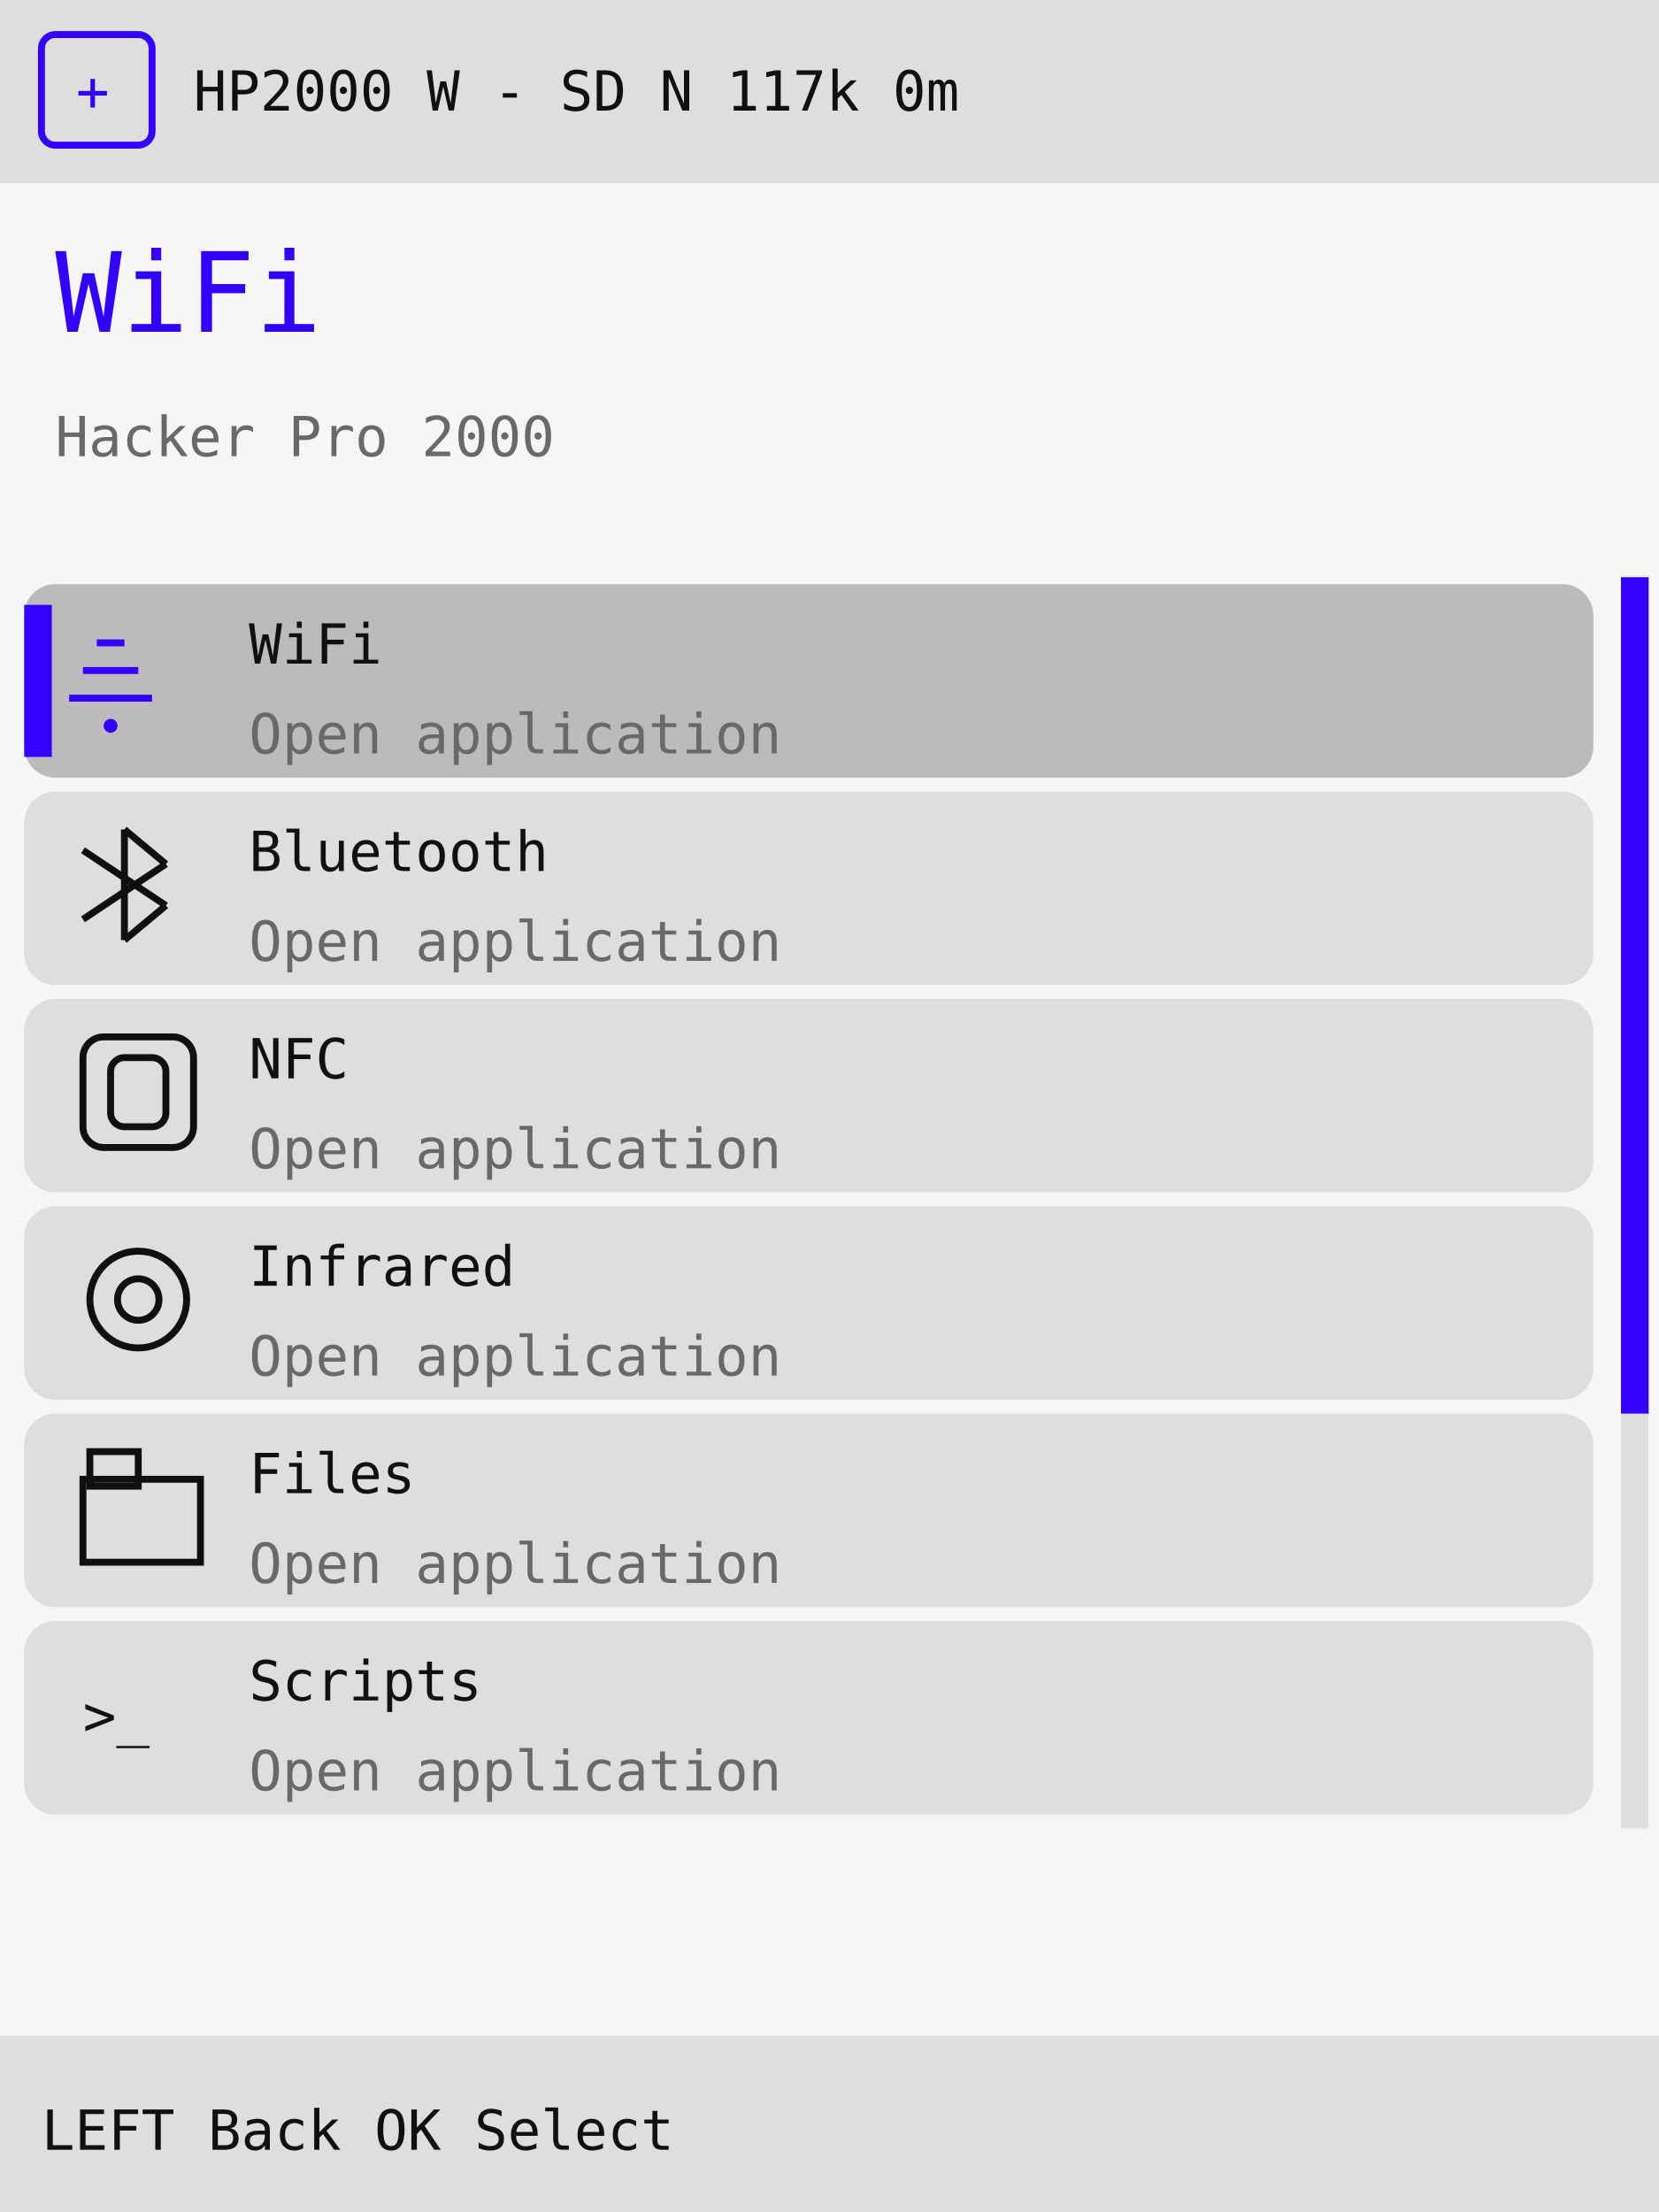
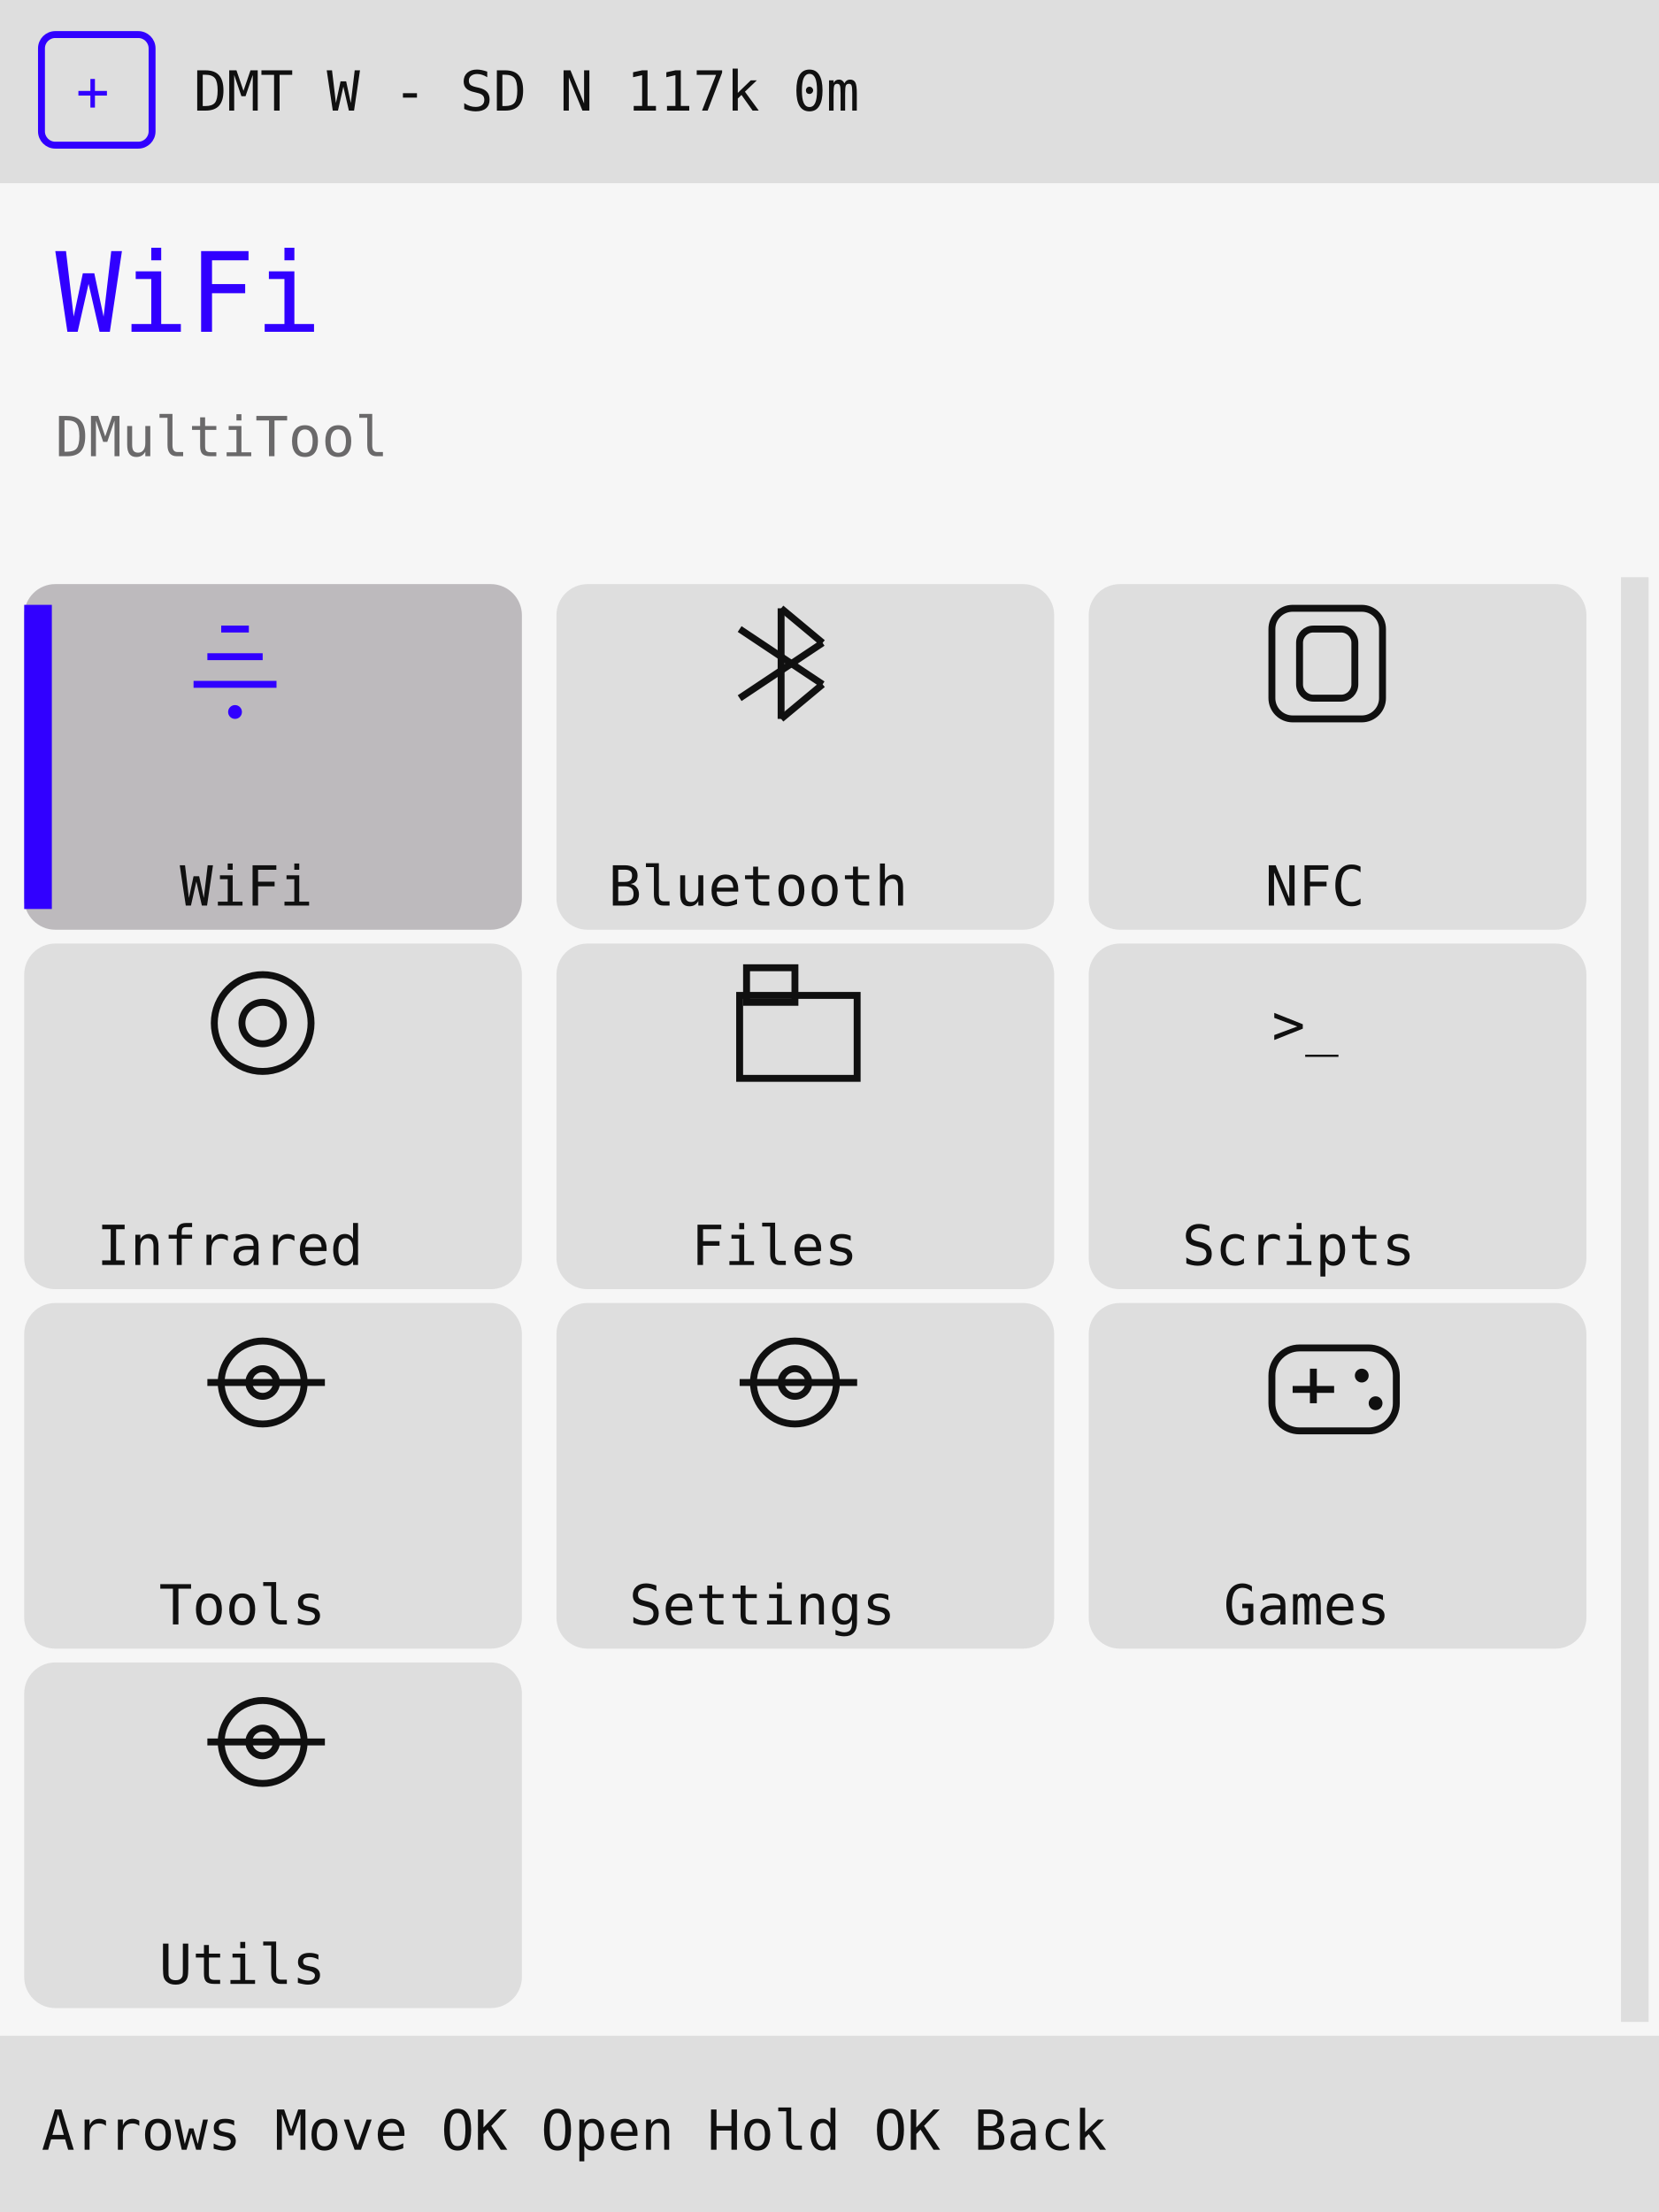
<svg xmlns="http://www.w3.org/2000/svg" width="240" height="320" viewBox="0 0 240 320">
  <rect x="0" y="0" width="240" height="320" rx="0" fill="#f6f6f6" stroke="#f6f6f6" />
  <rect x="0" y="0" width="240" height="26" rx="0" fill="#dedede" stroke="#dedede" />
  <rect x="6" y="5" width="16" height="16" rx="2" fill="none" stroke="#3100ff" />
  <text x="11" y="16" fill="#3100ff" font-family="monospace" font-size="8" textLength="6" lengthAdjust="spacingAndGlyphs">+</text>
-   <text x="28" y="16" fill="#101010" font-family="monospace" font-size="8" textLength="138" lengthAdjust="spacingAndGlyphs">HP2000 W - SD N 117k 0m</text>
+   <text x="28" y="16" fill="#101010" font-family="monospace" font-size="8" textLength="120" lengthAdjust="spacingAndGlyphs">DMT W - SD N 117k 0m</text>
  <rect x="0" y="32" width="240" height="46" rx="0" fill="#f6f6f6" stroke="#f6f6f6" />
  <text x="8" y="48" fill="#3100ff" font-family="monospace" font-size="16" textLength="48" lengthAdjust="spacingAndGlyphs">WiFi</text>
-   <text x="8" y="66" fill="#6a696a" font-family="monospace" font-size="8" textLength="90" lengthAdjust="spacingAndGlyphs">Hacker Pro 2000</text>
-   <rect x="0" y="84" width="232" height="30" rx="0" fill="#f6f6f6" stroke="#f6f6f6" />
-   <rect x="4" y="85" width="226" height="27" rx="4" fill="#bdbabd" stroke="#bdbabd" />
-   <rect x="4" y="88" width="3" height="21" rx="0" fill="#3100ff" stroke="#3100ff" />
-   <path d="M14,93 L18,93" stroke="#3100ff" fill="none" />
-   <path d="M12,97 L20,97" stroke="#3100ff" fill="none" />
-   <path d="M10,101 L22,101" stroke="#3100ff" fill="none" />
-   <circle cx="16" cy="105" r="1" fill="#3100ff" />
-   <text x="36" y="96" fill="#101010" font-family="monospace" font-size="8" textLength="24" lengthAdjust="spacingAndGlyphs">WiFi</text>
-   <text x="36" y="109" fill="#6a696a" font-family="monospace" font-size="8" textLength="96" lengthAdjust="spacingAndGlyphs">Open application</text>
-   <rect x="0" y="114" width="232" height="30" rx="0" fill="#f6f6f6" stroke="#f6f6f6" />
-   <rect x="4" y="115" width="226" height="27" rx="4" fill="#dedede" stroke="#dedede" />
-   <path d="M18,120 L18,136" stroke="#101010" fill="none" />
-   <path d="M18,120 L24,125" stroke="#101010" fill="none" />
-   <path d="M24,125 L12,133" stroke="#101010" fill="none" />
-   <path d="M12,123 L24,131" stroke="#101010" fill="none" />
-   <path d="M24,131 L18,136" stroke="#101010" fill="none" />
-   <text x="36" y="126" fill="#101010" font-family="monospace" font-size="8" textLength="54" lengthAdjust="spacingAndGlyphs">Bluetooth</text>
-   <text x="36" y="139" fill="#6a696a" font-family="monospace" font-size="8" textLength="96" lengthAdjust="spacingAndGlyphs">Open application</text>
-   <rect x="0" y="144" width="232" height="30" rx="0" fill="#f6f6f6" stroke="#f6f6f6" />
-   <rect x="4" y="145" width="226" height="27" rx="4" fill="#dedede" stroke="#dedede" />
-   <rect x="12" y="150" width="16" height="16" rx="3" fill="none" stroke="#101010" />
-   <rect x="16" y="153" width="8" height="10" rx="2" fill="none" stroke="#101010" />
-   <text x="36" y="156" fill="#101010" font-family="monospace" font-size="8" textLength="18" lengthAdjust="spacingAndGlyphs">NFC</text>
-   <text x="36" y="169" fill="#6a696a" font-family="monospace" font-size="8" textLength="96" lengthAdjust="spacingAndGlyphs">Open application</text>
-   <rect x="0" y="174" width="232" height="30" rx="0" fill="#f6f6f6" stroke="#f6f6f6" />
-   <rect x="4" y="175" width="226" height="27" rx="4" fill="#dedede" stroke="#dedede" />
-   <circle cx="20" cy="188" r="7" stroke="#101010" fill="none" />
-   <circle cx="20" cy="188" r="3" stroke="#101010" fill="none" />
-   <text x="36" y="186" fill="#101010" font-family="monospace" font-size="8" textLength="48" lengthAdjust="spacingAndGlyphs">Infrared</text>
-   <text x="36" y="199" fill="#6a696a" font-family="monospace" font-size="8" textLength="96" lengthAdjust="spacingAndGlyphs">Open application</text>
-   <rect x="0" y="204" width="232" height="30" rx="0" fill="#f6f6f6" stroke="#f6f6f6" />
-   <rect x="4" y="205" width="226" height="27" rx="4" fill="#dedede" stroke="#dedede" />
-   <rect x="12" y="214" width="17" height="12" rx="0" fill="none" stroke="#101010" />
-   <rect x="13" y="210" width="7" height="5" rx="0" fill="none" stroke="#101010" />
-   <text x="36" y="216" fill="#101010" font-family="monospace" font-size="8" textLength="30" lengthAdjust="spacingAndGlyphs">Files</text>
-   <text x="36" y="229" fill="#6a696a" font-family="monospace" font-size="8" textLength="96" lengthAdjust="spacingAndGlyphs">Open application</text>
-   <rect x="0" y="234" width="232" height="30" rx="0" fill="#f6f6f6" stroke="#f6f6f6" />
-   <rect x="4" y="235" width="226" height="27" rx="4" fill="#dedede" stroke="#dedede" />
-   <text x="12" y="251" fill="#101010" font-family="monospace" font-size="8" textLength="12" lengthAdjust="spacingAndGlyphs">&gt;_</text>
-   <text x="36" y="246" fill="#101010" font-family="monospace" font-size="8" textLength="42" lengthAdjust="spacingAndGlyphs">Scripts</text>
-   <text x="36" y="259" fill="#6a696a" font-family="monospace" font-size="8" textLength="96" lengthAdjust="spacingAndGlyphs">Open application</text>
-   <rect x="235" y="84" width="3" height="180" rx="0" fill="#dedede" stroke="#dedede" />
-   <rect x="235" y="84" width="3" height="120" rx="0" fill="#3100ff" stroke="#3100ff" />
+   <text x="8" y="66" fill="#6a696a" font-family="monospace" font-size="8" textLength="60" lengthAdjust="spacingAndGlyphs">DMultiTool</text>
+   <rect x="0" y="84" width="77" height="52" rx="0" fill="#f6f6f6" stroke="#f6f6f6" />
+   <rect x="4" y="85" width="71" height="49" rx="4" fill="#bdbabd" stroke="#bdbabd" />
+   <rect x="4" y="88" width="3" height="43" rx="0" fill="#3100ff" stroke="#3100ff" />
+   <path d="M32,91 L36,91" stroke="#3100ff" fill="none" />
+   <path d="M30,95 L38,95" stroke="#3100ff" fill="none" />
+   <path d="M28,99 L40,99" stroke="#3100ff" fill="none" />
+   <circle cx="34" cy="103" r="1" fill="#3100ff" />
+   <text x="26" y="131" fill="#101010" font-family="monospace" font-size="8" textLength="24" lengthAdjust="spacingAndGlyphs">WiFi</text>
+   <rect x="77" y="84" width="77" height="52" rx="0" fill="#f6f6f6" stroke="#f6f6f6" />
+   <rect x="81" y="85" width="71" height="49" rx="4" fill="#dedede" stroke="#dedede" />
+   <path d="M113,88 L113,104" stroke="#101010" fill="none" />
+   <path d="M113,88 L119,93" stroke="#101010" fill="none" />
+   <path d="M119,93 L107,101" stroke="#101010" fill="none" />
+   <path d="M107,91 L119,99" stroke="#101010" fill="none" />
+   <path d="M119,99 L113,104" stroke="#101010" fill="none" />
+   <text x="88" y="131" fill="#101010" font-family="monospace" font-size="8" textLength="54" lengthAdjust="spacingAndGlyphs">Bluetooth</text>
+   <rect x="154" y="84" width="77" height="52" rx="0" fill="#f6f6f6" stroke="#f6f6f6" />
+   <rect x="158" y="85" width="71" height="49" rx="4" fill="#dedede" stroke="#dedede" />
+   <rect x="184" y="88" width="16" height="16" rx="3" fill="none" stroke="#101010" />
+   <rect x="188" y="91" width="8" height="10" rx="2" fill="none" stroke="#101010" />
+   <text x="183" y="131" fill="#101010" font-family="monospace" font-size="8" textLength="18" lengthAdjust="spacingAndGlyphs">NFC</text>
+   <rect x="0" y="136" width="77" height="52" rx="0" fill="#f6f6f6" stroke="#f6f6f6" />
+   <rect x="4" y="137" width="71" height="49" rx="4" fill="#dedede" stroke="#dedede" />
+   <circle cx="38" cy="148" r="7" stroke="#101010" fill="none" />
+   <circle cx="38" cy="148" r="3" stroke="#101010" fill="none" />
+   <text x="14" y="183" fill="#101010" font-family="monospace" font-size="8" textLength="48" lengthAdjust="spacingAndGlyphs">Infrared</text>
+   <rect x="77" y="136" width="77" height="52" rx="0" fill="#f6f6f6" stroke="#f6f6f6" />
+   <rect x="81" y="137" width="71" height="49" rx="4" fill="#dedede" stroke="#dedede" />
+   <rect x="107" y="144" width="17" height="12" rx="0" fill="none" stroke="#101010" />
+   <rect x="108" y="140" width="7" height="5" rx="0" fill="none" stroke="#101010" />
+   <text x="100" y="183" fill="#101010" font-family="monospace" font-size="8" textLength="30" lengthAdjust="spacingAndGlyphs">Files</text>
+   <rect x="154" y="136" width="77" height="52" rx="0" fill="#f6f6f6" stroke="#f6f6f6" />
+   <rect x="158" y="137" width="71" height="49" rx="4" fill="#dedede" stroke="#dedede" />
+   <text x="184" y="151" fill="#101010" font-family="monospace" font-size="8" textLength="12" lengthAdjust="spacingAndGlyphs">&gt;_</text>
+   <text x="171" y="183" fill="#101010" font-family="monospace" font-size="8" textLength="42" lengthAdjust="spacingAndGlyphs">Scripts</text>
+   <rect x="0" y="188" width="77" height="52" rx="0" fill="#f6f6f6" stroke="#f6f6f6" />
+   <rect x="4" y="189" width="71" height="49" rx="4" fill="#dedede" stroke="#dedede" />
+   <circle cx="38" cy="200" r="6" stroke="#101010" fill="none" />
+   <circle cx="38" cy="200" r="2" stroke="#101010" fill="none" />
+   <path d="M30,200 L47,200" stroke="#101010" fill="none" />
+   <text x="23" y="235" fill="#101010" font-family="monospace" font-size="8" textLength="30" lengthAdjust="spacingAndGlyphs">Tools</text>
+   <rect x="77" y="188" width="77" height="52" rx="0" fill="#f6f6f6" stroke="#f6f6f6" />
+   <rect x="81" y="189" width="71" height="49" rx="4" fill="#dedede" stroke="#dedede" />
+   <circle cx="115" cy="200" r="6" stroke="#101010" fill="none" />
+   <circle cx="115" cy="200" r="2" stroke="#101010" fill="none" />
+   <path d="M107,200 L124,200" stroke="#101010" fill="none" />
+   <text x="91" y="235" fill="#101010" font-family="monospace" font-size="8" textLength="48" lengthAdjust="spacingAndGlyphs">Settings</text>
+   <rect x="154" y="188" width="77" height="52" rx="0" fill="#f6f6f6" stroke="#f6f6f6" />
+   <rect x="158" y="189" width="71" height="49" rx="4" fill="#dedede" stroke="#dedede" />
+   <rect x="184" y="195" width="18" height="12" rx="4" fill="none" stroke="#101010" />
+   <path d="M187,201 L193,201" stroke="#101010" fill="none" />
+   <path d="M190,198 L190,203" stroke="#101010" fill="none" />
+   <circle cx="197" cy="199" r="1" fill="#101010" />
+   <circle cx="199" cy="203" r="1" fill="#101010" />
+   <text x="177" y="235" fill="#101010" font-family="monospace" font-size="8" textLength="30" lengthAdjust="spacingAndGlyphs">Games</text>
+   <rect x="0" y="240" width="77" height="52" rx="0" fill="#f6f6f6" stroke="#f6f6f6" />
+   <rect x="4" y="241" width="71" height="49" rx="4" fill="#dedede" stroke="#dedede" />
+   <circle cx="38" cy="252" r="6" stroke="#101010" fill="none" />
+   <circle cx="38" cy="252" r="2" stroke="#101010" fill="none" />
+   <path d="M30,252 L47,252" stroke="#101010" fill="none" />
+   <text x="23" y="287" fill="#101010" font-family="monospace" font-size="8" textLength="30" lengthAdjust="spacingAndGlyphs">Utils</text>
+   <rect x="77" y="240" width="77" height="52" rx="0" fill="#f6f6f6" stroke="#f6f6f6" />
+   <rect x="154" y="240" width="77" height="52" rx="0" fill="#f6f6f6" stroke="#f6f6f6" />
+   <rect x="235" y="84" width="3" height="208" rx="0" fill="#dedede" stroke="#dedede" />
  <rect x="0" y="295" width="240" height="25" rx="0" fill="#dedede" stroke="#dedede" />
-   <text x="6" y="311" fill="#101010" font-family="monospace" font-size="8" textLength="126" lengthAdjust="spacingAndGlyphs">LEFT Back   OK Select</text>
+   <text x="6" y="311" fill="#101010" font-family="monospace" font-size="8" textLength="204" lengthAdjust="spacingAndGlyphs">Arrows Move  OK Open  Hold OK Back</text>
</svg>
